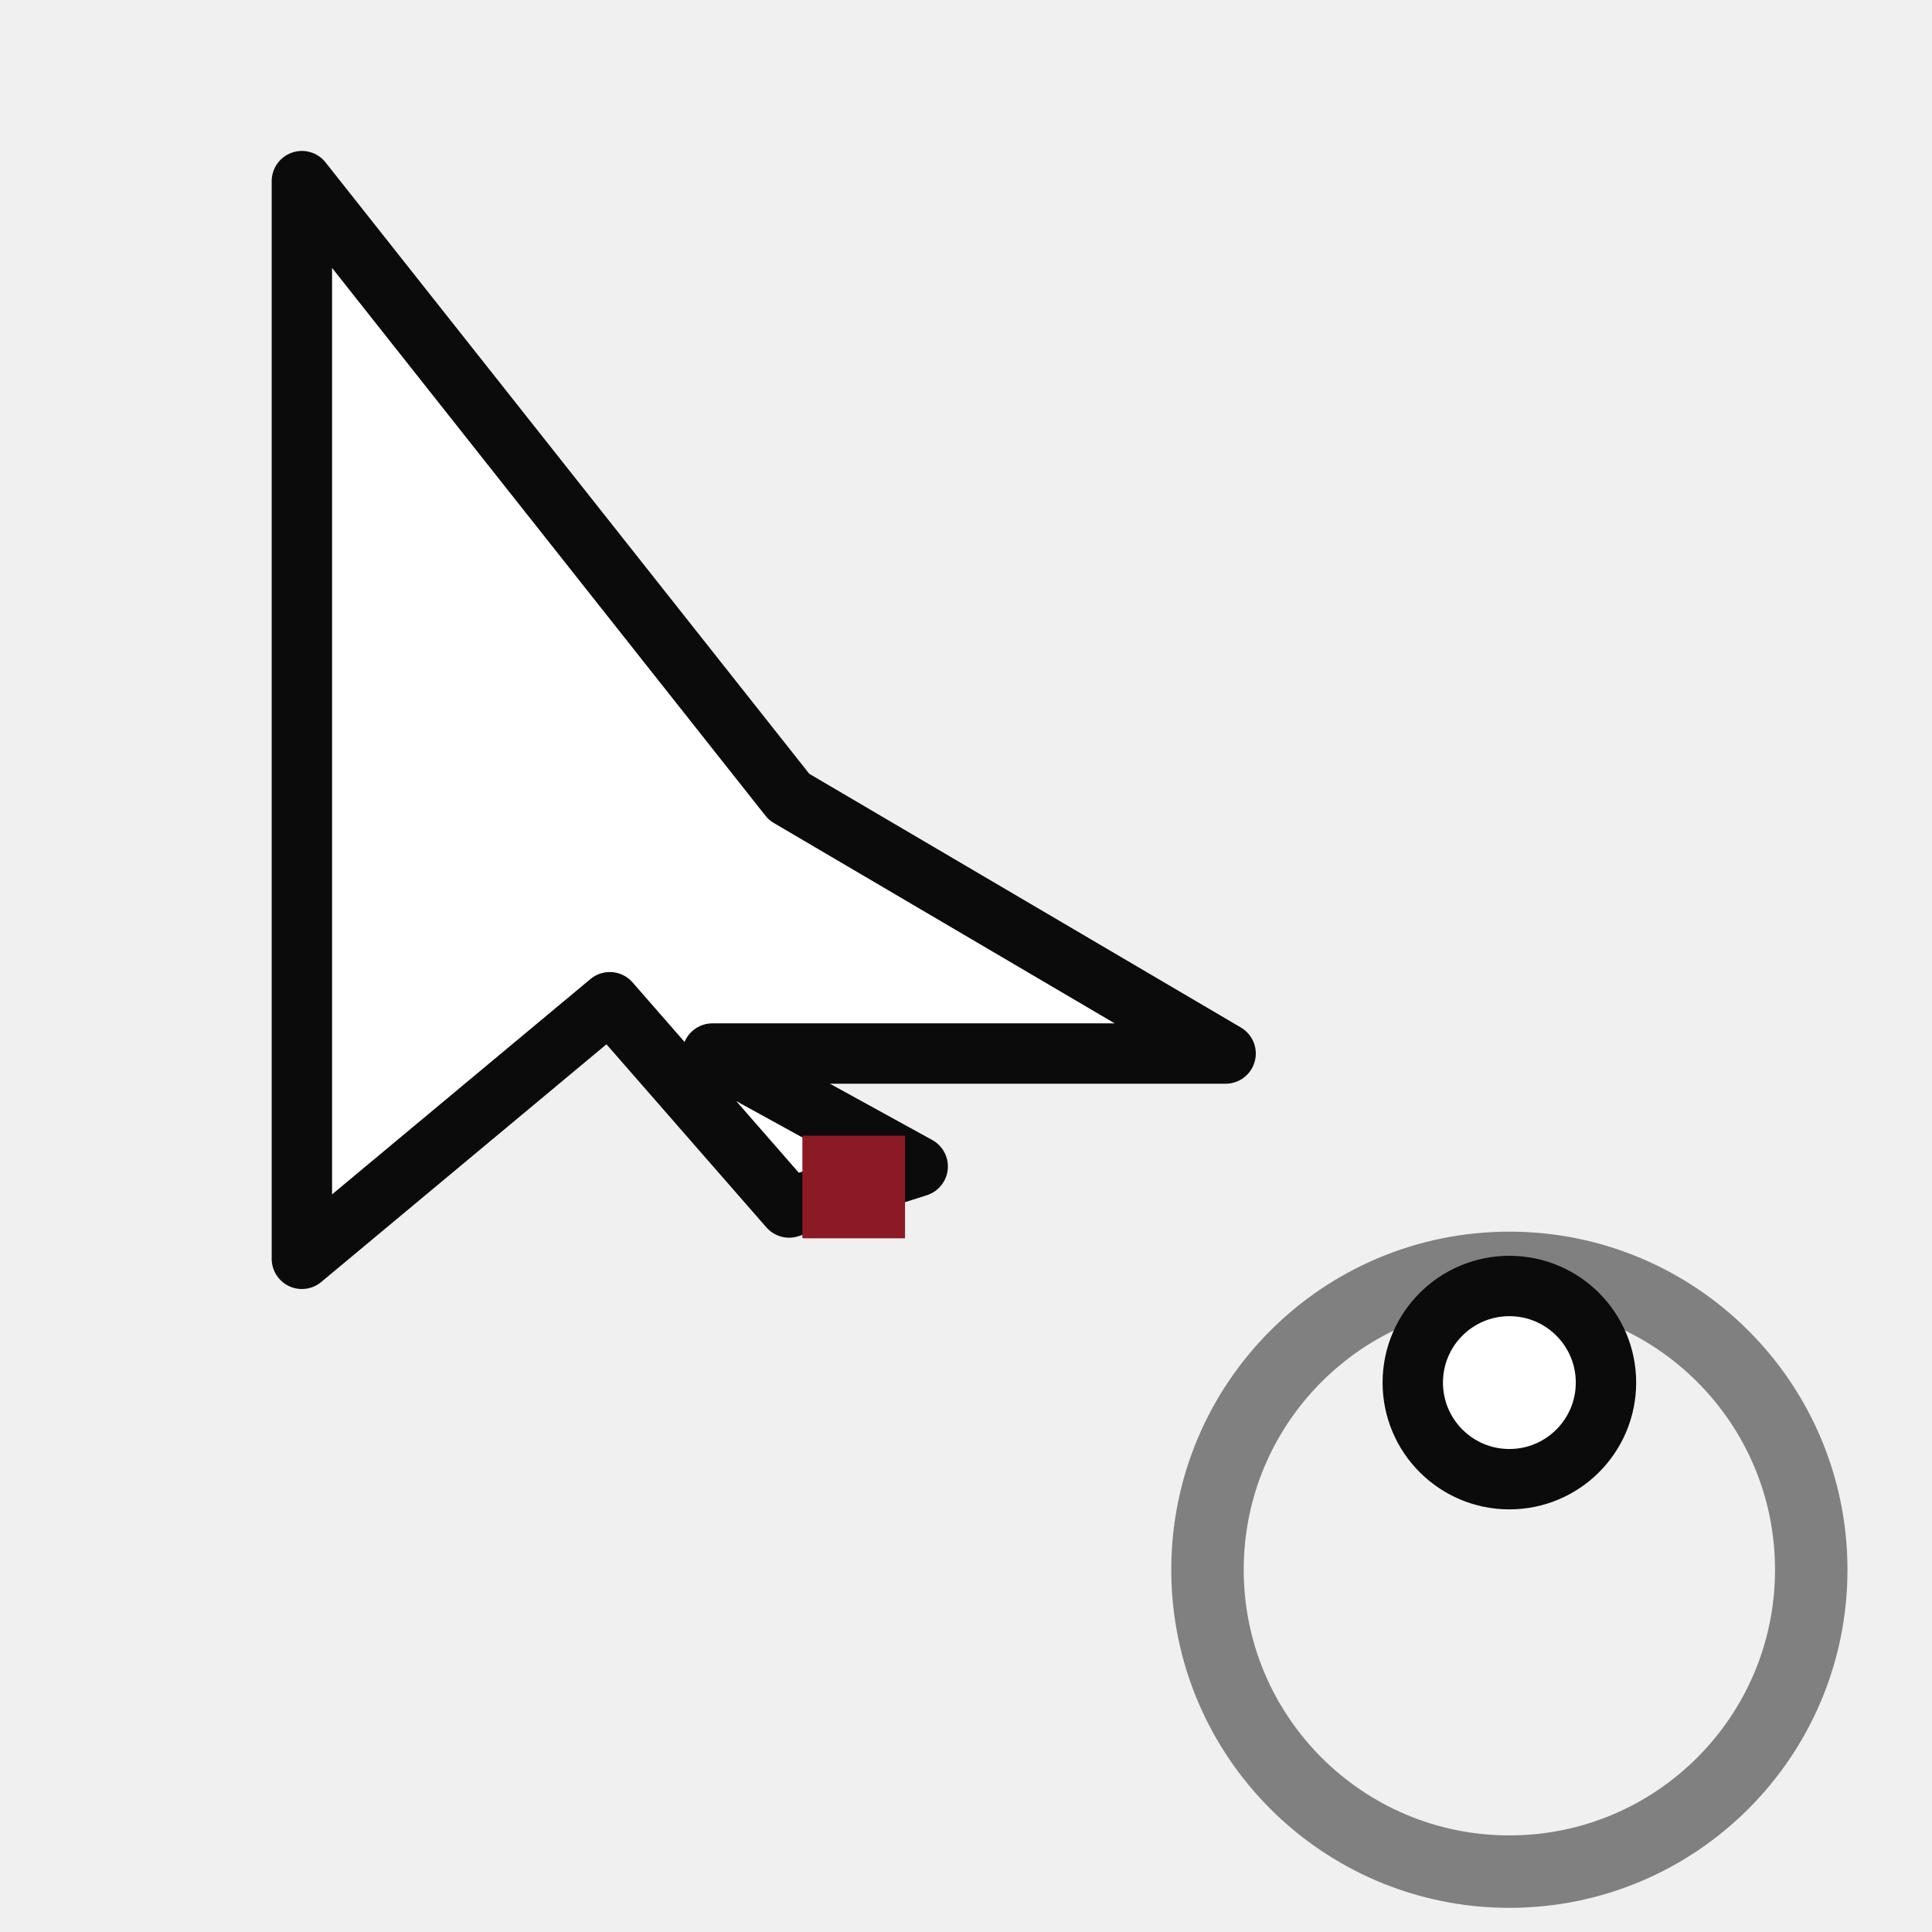
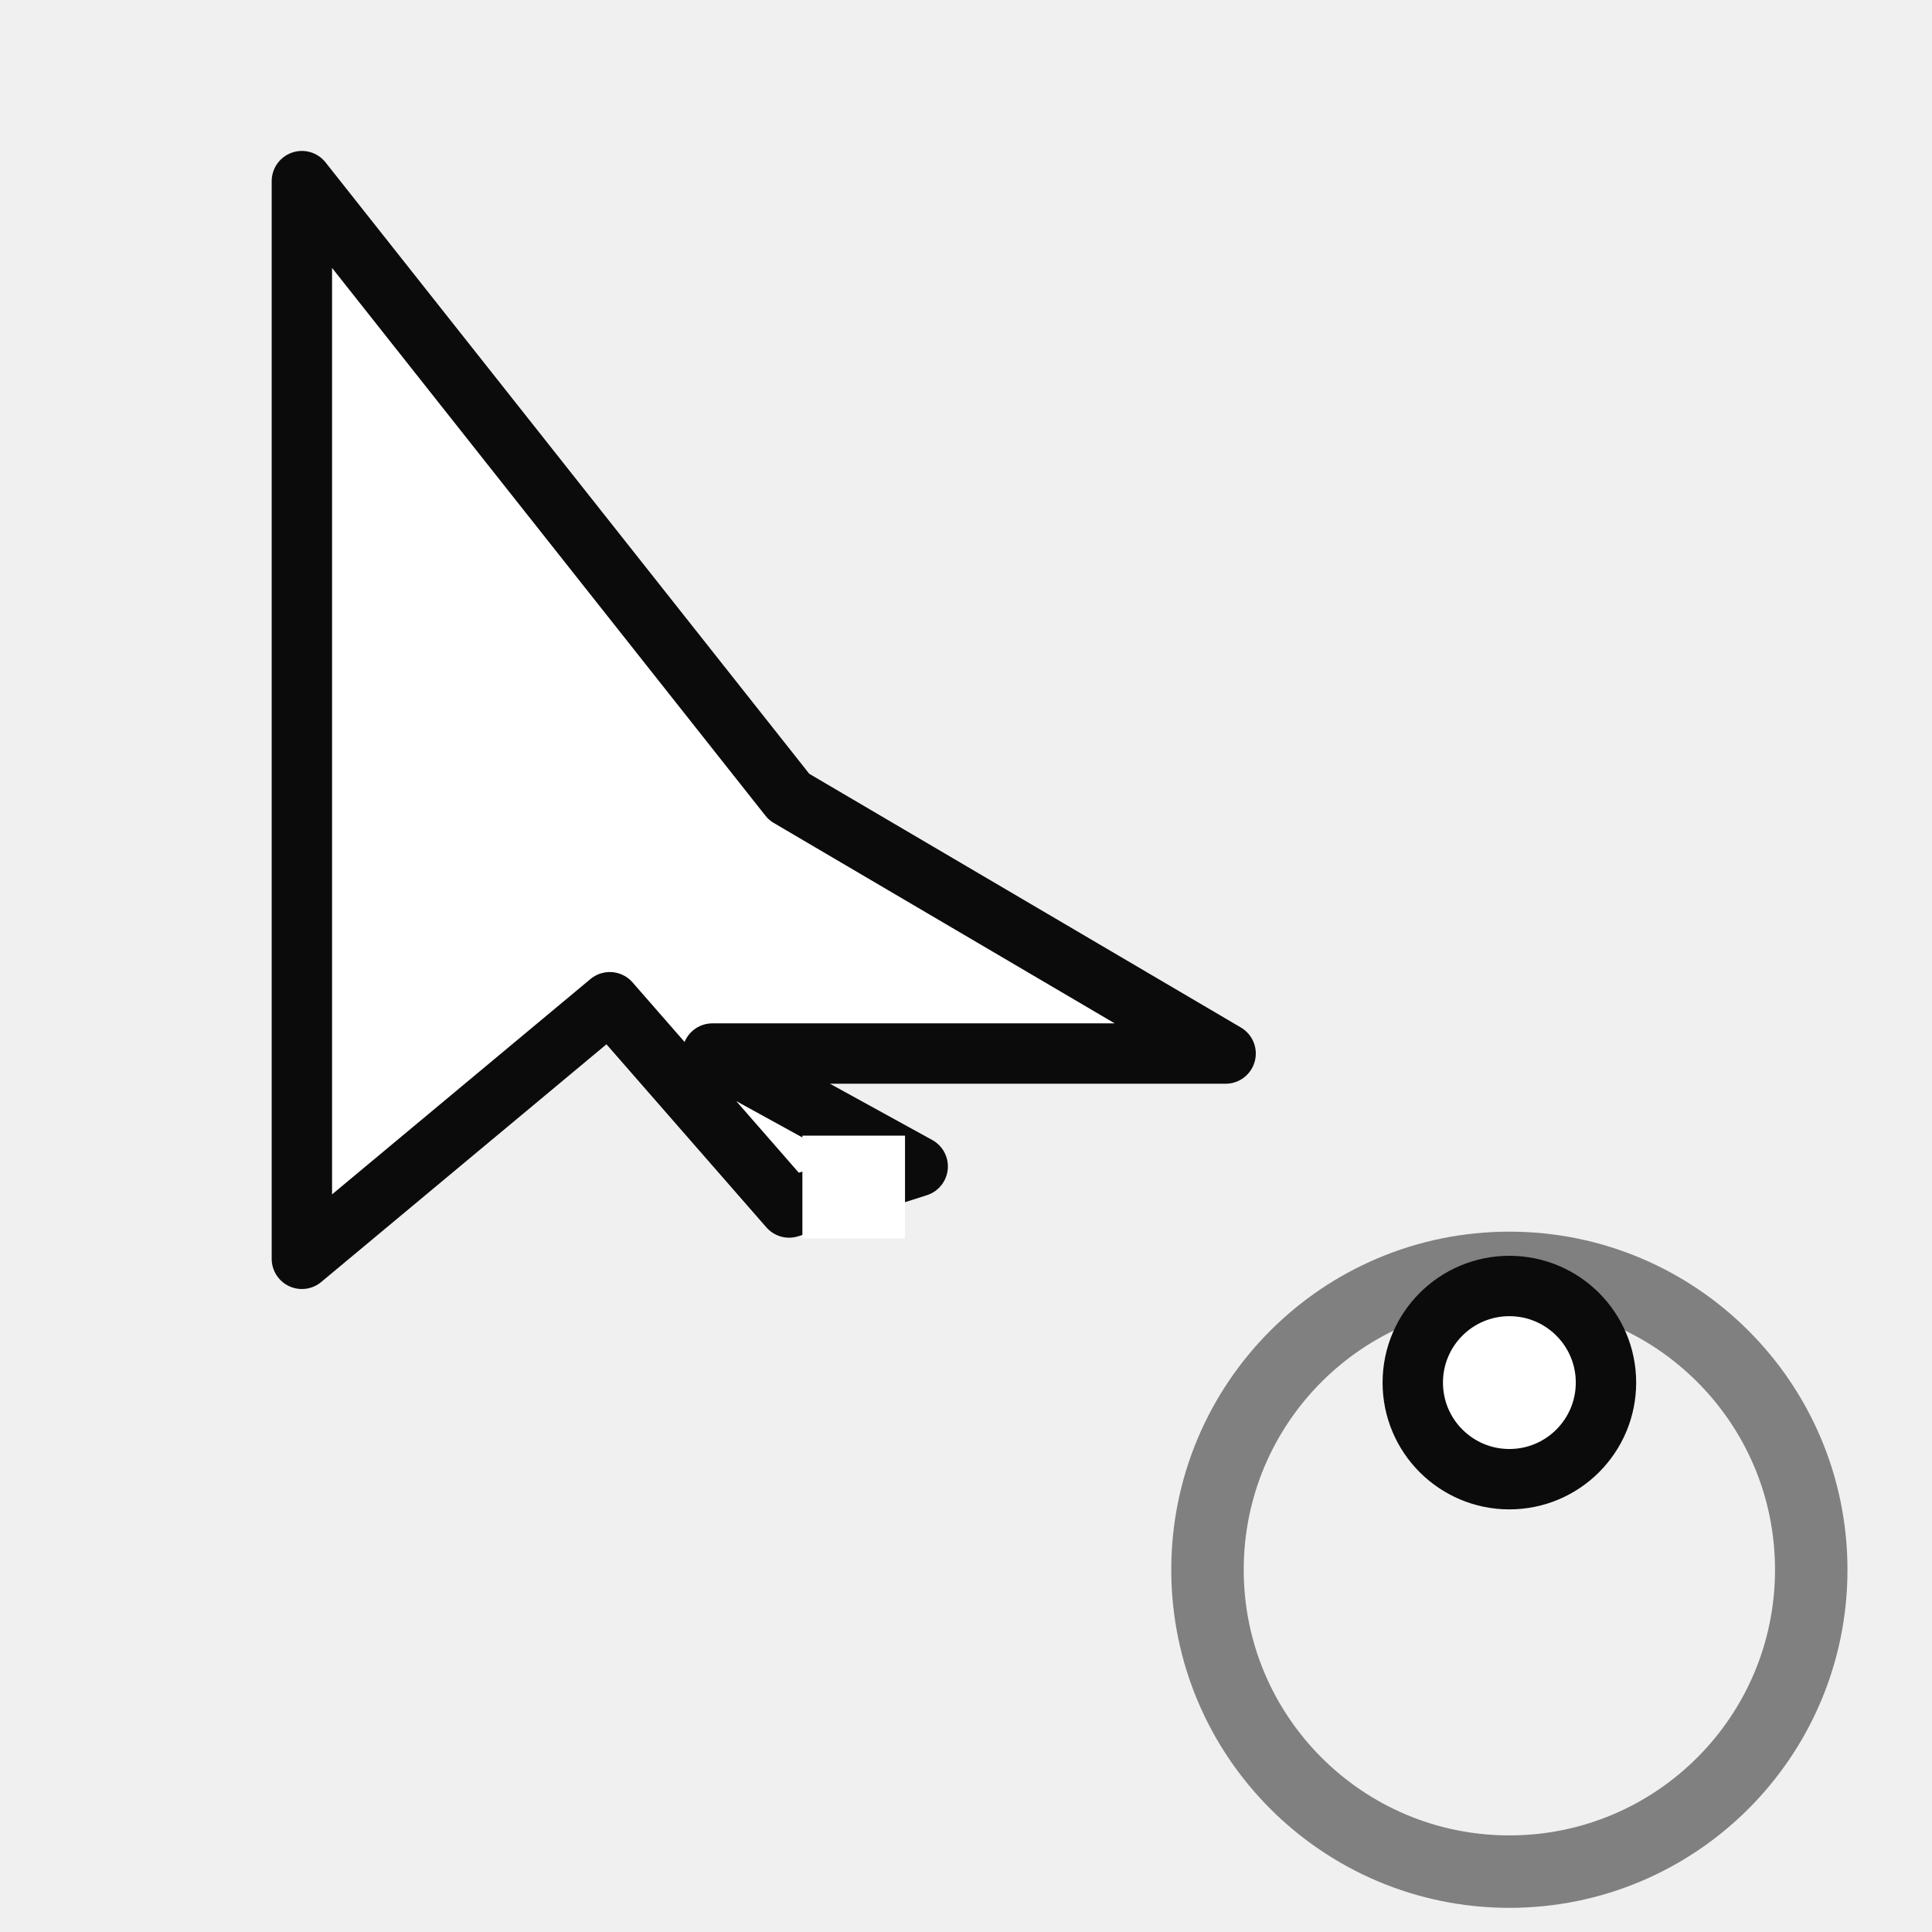
<svg xmlns="http://www.w3.org/2000/svg" width="256" height="256" viewBox="0 0 32 32" data-hotspot="5.00,3.00">
  <polygon points="5.00,3.00 5.00,20.85 10.10,16.60 13.07,20.00 15.20,19.32 11.80,17.45 20.30,17.45 13.07,13.20" fill="#FFFFFF" stroke="#0B0B0B" stroke-width="1.0" stroke-linejoin="round" />
-   <rect x="13.29" y="18.81" width="1.70" height="1.70" fill="#8C1A25" />
+   <rect x="13.29" y="18.81" width="1.70" height="1.70" fill="#FFFFFF" />
  <circle cx="25.00" cy="26.00" r="5.00" fill="none" stroke="#808080" stroke-width="1.2" />
  <circle cx="25.00" cy="22.90" r="1.60" fill="#FFFFFF" stroke="#0B0B0B" stroke-width="1.0" />
</svg>
